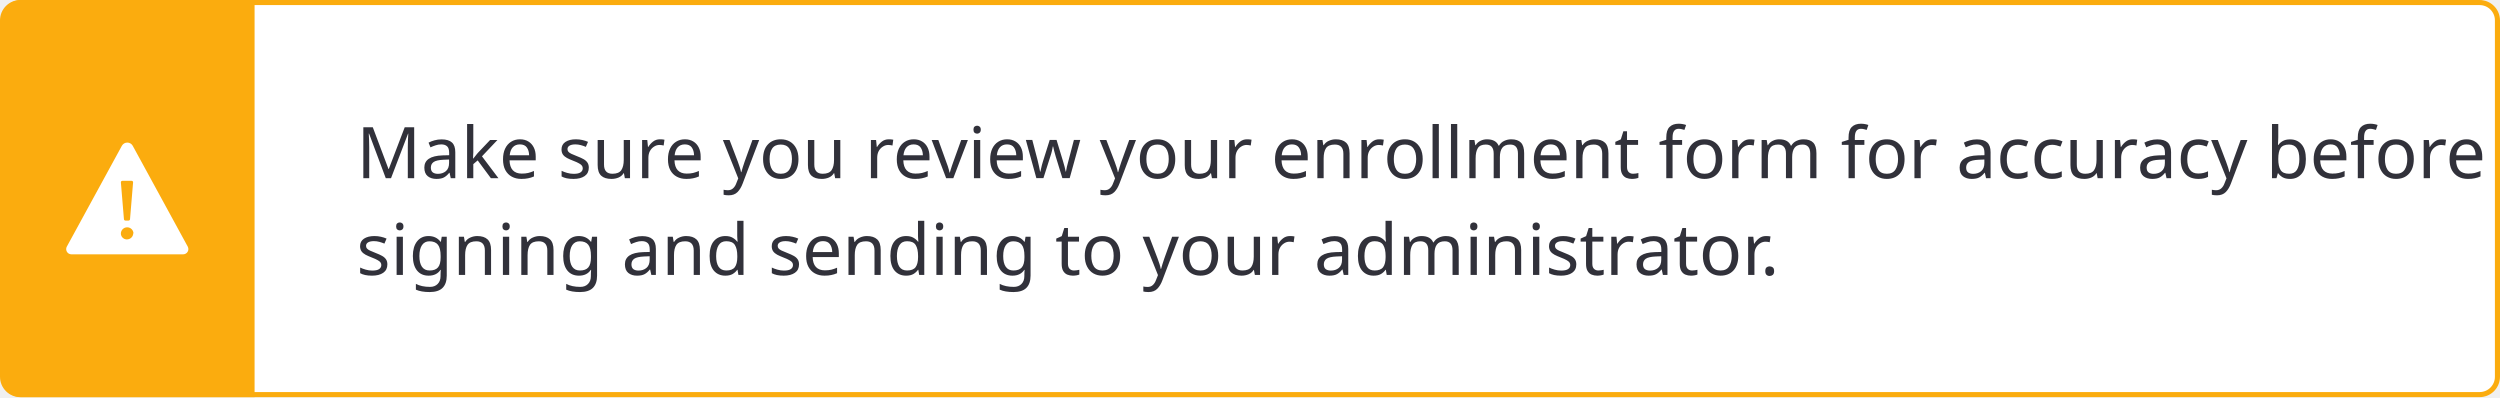
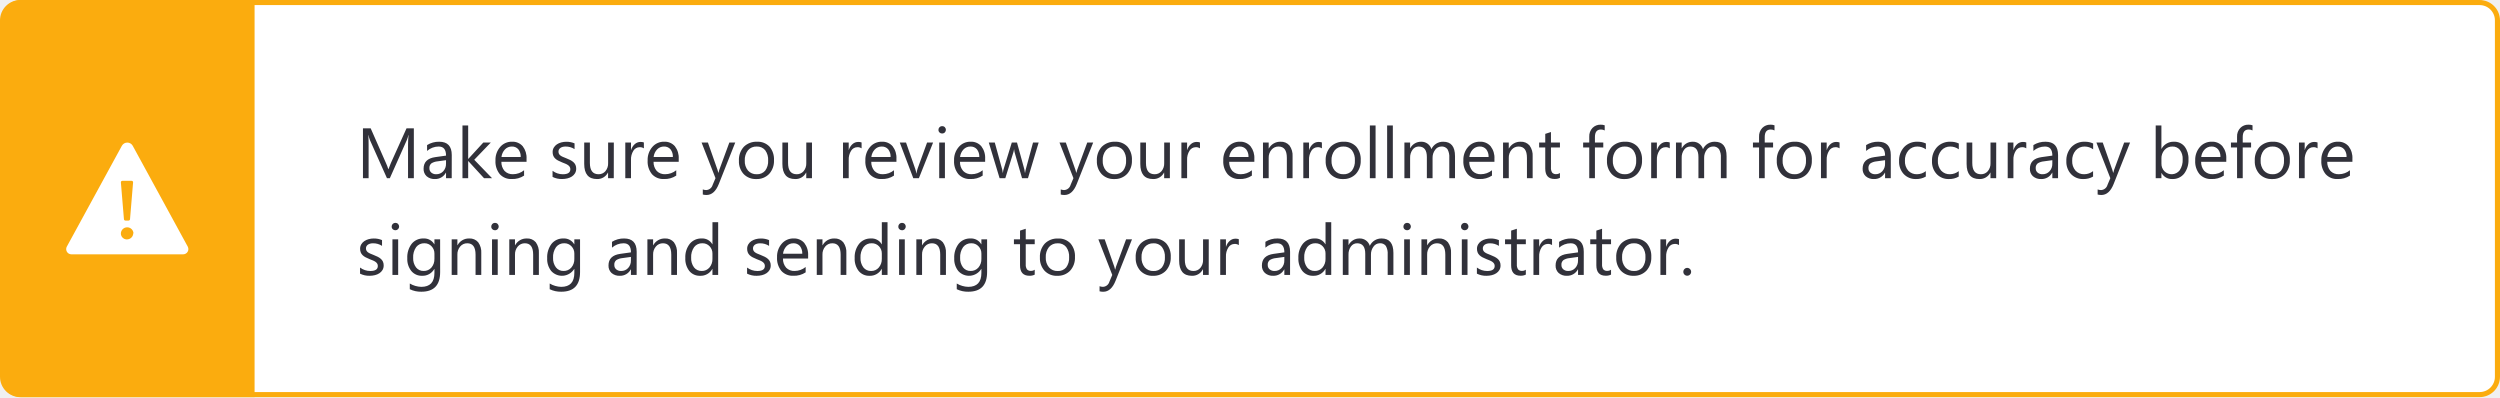
<svg xmlns="http://www.w3.org/2000/svg" width="491" height="78" viewBox="0 0 491 78">
  <defs>
    <clipPath id="clip-well_warning">
      <rect width="491" height="78" />
    </clipPath>
  </defs>
  <g id="well_warning" clip-path="url(#clip-well_warning)">
    <g id="Group_14592" data-name="Group 14592" transform="translate(-104.8 -800)">
      <g id="Group_11898" data-name="Group 11898" transform="translate(105 800)">
        <g id="Group_11892" data-name="Group 11892">
          <g id="Rectangle_3830" data-name="Rectangle 3830" transform="translate(0)" fill="#fff" stroke="#fbac0e" stroke-width="1">
            <rect width="490.8" height="78" rx="4" stroke="none" />
            <rect x="0.5" y="0.5" width="489.8" height="77" rx="3.5" fill="none" />
          </g>
-           <text id="Make_sure_you_review_your_enrollment_form_for_accuracy_before_signing_and_sending_to_your_administrator." data-name="Make sure you review your enrollment form for accuracy before signing and sending to your administrator." transform="translate(69.8 20)" fill="#31313a" font-size="14" font-family="SegoeUI, Segoe UI">
-             <tspan x="0" y="15">Make sure you review your enrollment form for accuracy before </tspan>
-             <tspan x="0" y="34">signing and sending to your administrator.</tspan>
-           </text>
+           <path id="Path_101131" data-name="Path 101131" d="M11.279,15H10.138V8.424q0-.779.1-1.907h-.027a6.1,6.1,0,0,1-.294.95L6.563,15H6L2.659,7.521a5.859,5.859,0,0,1-.294-1H2.338q.055.588.055,1.921V15H1.285V5.2H2.8l3.008,6.836a8.753,8.753,0,0,1,.451,1.176H6.3q.294-.807.472-1.2L9.844,5.2h1.436Zm7.438,0H17.6V13.906h-.027a2.347,2.347,0,0,1-2.153,1.258,2.3,2.3,0,0,1-1.637-.554,1.918,1.918,0,0,1-.591-1.47q0-1.962,2.311-2.283l2.1-.294q0-1.784-1.442-1.784a3.446,3.446,0,0,0-2.283.861V8.492a4.338,4.338,0,0,1,2.379-.656q2.468,0,2.468,2.611ZM17.6,11.459l-1.688.232a2.741,2.741,0,0,0-1.176.386,1.114,1.114,0,0,0-.4.981,1.068,1.068,0,0,0,.366.837,1.413,1.413,0,0,0,.974.325,1.8,1.8,0,0,0,1.377-.584,2.088,2.088,0,0,0,.543-1.48ZM26.64,15H25.067l-3.09-3.363H21.95V15H20.829V4.637H21.95v6.569h.027L24.917,8h1.47L23.14,11.377Zm6.774-3.22H28.472a2.618,2.618,0,0,0,.629,1.8,2.168,2.168,0,0,0,1.654.636,3.439,3.439,0,0,0,2.174-.779v1.053a4.063,4.063,0,0,1-2.44.67,2.959,2.959,0,0,1-2.331-.954,3.9,3.9,0,0,1-.848-2.683,3.828,3.828,0,0,1,.926-2.663,2.97,2.97,0,0,1,2.3-1.029,2.632,2.632,0,0,1,2.126.889,3.705,3.705,0,0,1,.752,2.468Zm-1.148-.95A2.281,2.281,0,0,0,31.8,9.319a1.6,1.6,0,0,0-1.282-.54,1.811,1.811,0,0,0-1.347.567,2.575,2.575,0,0,0-.684,1.483Zm6.255,3.917v-1.2a3.318,3.318,0,0,0,2.017.677q1.477,0,1.477-.984a.854.854,0,0,0-.126-.475,1.26,1.26,0,0,0-.342-.345,2.631,2.631,0,0,0-.506-.27q-.291-.12-.625-.25a8.056,8.056,0,0,1-.817-.373,2.468,2.468,0,0,1-.588-.424,1.577,1.577,0,0,1-.355-.537,1.9,1.9,0,0,1-.12-.7,1.673,1.673,0,0,1,.226-.872,2,2,0,0,1,.6-.636,2.805,2.805,0,0,1,.858-.386,3.805,3.805,0,0,1,.995-.13,4.016,4.016,0,0,1,1.627.314V9.285a3.171,3.171,0,0,0-1.777-.506,2.078,2.078,0,0,0-.567.072,1.389,1.389,0,0,0-.434.2.932.932,0,0,0-.28.311.819.819,0,0,0-.1.4.959.959,0,0,0,.1.458,1.008,1.008,0,0,0,.291.328,2.221,2.221,0,0,0,.465.26q.273.116.622.253a8.658,8.658,0,0,1,.834.366,2.86,2.86,0,0,1,.629.424,1.656,1.656,0,0,1,.4.543,1.753,1.753,0,0,1,.14.731,1.725,1.725,0,0,1-.229.9,1.963,1.963,0,0,1-.612.636,2.8,2.8,0,0,1-.882.376,4.354,4.354,0,0,1-1.046.123A3.971,3.971,0,0,1,38.521,14.747ZM50.545,15H49.424V13.893H49.4a2.3,2.3,0,0,1-2.16,1.271q-2.5,0-2.5-2.98V8h1.114v4.006q0,2.215,1.7,2.215a1.715,1.715,0,0,0,1.35-.6,2.315,2.315,0,0,0,.53-1.583V8h1.121Zm5.913-5.865a1.371,1.371,0,0,0-.848-.226,1.431,1.431,0,0,0-1.2.677,3.129,3.129,0,0,0-.482,1.846V15H52.808V8h1.121V9.442h.027a2.444,2.444,0,0,1,.731-1.152,1.668,1.668,0,0,1,1.1-.414,1.83,1.83,0,0,1,.67.1ZM63.3,11.78H58.358a2.618,2.618,0,0,0,.629,1.8,2.168,2.168,0,0,0,1.654.636,3.439,3.439,0,0,0,2.174-.779v1.053a4.063,4.063,0,0,1-2.44.67,2.959,2.959,0,0,1-2.331-.954,3.9,3.9,0,0,1-.848-2.683,3.828,3.828,0,0,1,.926-2.663,2.97,2.97,0,0,1,2.3-1.029,2.632,2.632,0,0,1,2.126.889,3.705,3.705,0,0,1,.752,2.468Zm-1.148-.95a2.281,2.281,0,0,0-.468-1.511,1.6,1.6,0,0,0-1.282-.54,1.811,1.811,0,0,0-1.347.567,2.575,2.575,0,0,0-.684,1.483ZM74.4,8l-3.22,8.121q-.861,2.174-2.42,2.174a2.565,2.565,0,0,1-.731-.089v-1a2.078,2.078,0,0,0,.663.123,1.374,1.374,0,0,0,1.271-1.012l.561-1.326L67.792,8h1.244l1.894,5.387q.034.1.144.533h.041q.034-.164.137-.52L73.24,8Zm4.129,7.164a3.247,3.247,0,0,1-2.478-.981,3.633,3.633,0,0,1-.926-2.6,3.785,3.785,0,0,1,.964-2.755,3.465,3.465,0,0,1,2.6-.991,3.14,3.14,0,0,1,2.444.964,3.822,3.822,0,0,1,.878,2.673,3.761,3.761,0,0,1-.947,2.683A3.317,3.317,0,0,1,78.531,15.164Zm.082-6.385a2.132,2.132,0,0,0-1.709.735,3.018,3.018,0,0,0-.629,2.027,2.854,2.854,0,0,0,.636,1.962,2.161,2.161,0,0,0,1.7.718,2.049,2.049,0,0,0,1.671-.7,3.055,3.055,0,0,0,.584-2,3.108,3.108,0,0,0-.584-2.023A2.04,2.04,0,0,0,78.613,8.779ZM89.469,15H88.348V13.893H88.32a2.3,2.3,0,0,1-2.16,1.271q-2.5,0-2.5-2.98V8h1.114v4.006q0,2.215,1.7,2.215a1.715,1.715,0,0,0,1.35-.6,2.315,2.315,0,0,0,.53-1.583V8h1.121Zm9.748-5.865a1.371,1.371,0,0,0-.848-.226,1.431,1.431,0,0,0-1.2.677,3.129,3.129,0,0,0-.482,1.846V15H95.566V8h1.121V9.442h.027a2.444,2.444,0,0,1,.731-1.152,1.668,1.668,0,0,1,1.1-.414,1.83,1.83,0,0,1,.67.1Zm6.843,2.646h-4.942a2.618,2.618,0,0,0,.629,1.8,2.168,2.168,0,0,0,1.654.636,3.439,3.439,0,0,0,2.174-.779v1.053a4.063,4.063,0,0,1-2.44.67,2.959,2.959,0,0,1-2.331-.954,3.9,3.9,0,0,1-.848-2.683,3.828,3.828,0,0,1,.926-2.663,2.97,2.97,0,0,1,2.3-1.029,2.632,2.632,0,0,1,2.126.889,3.705,3.705,0,0,1,.752,2.468Zm-1.148-.95a2.281,2.281,0,0,0-.468-1.511,1.6,1.6,0,0,0-1.282-.54,1.811,1.811,0,0,0-1.347.567,2.575,2.575,0,0,0-.684,1.483ZM113.258,8l-2.789,7h-1.1l-2.652-7h1.23l1.777,5.086a4.565,4.565,0,0,1,.246.978H110a4.622,4.622,0,0,1,.219-.95L112.075,8Zm1.777-1.777a.71.71,0,0,1-.513-.205.692.692,0,0,1-.212-.52.718.718,0,0,1,.725-.731.724.724,0,0,1,.523.208.73.73,0,0,1,0,1.036A.718.718,0,0,1,115.035,6.223ZM115.582,15h-1.121V8h1.121Zm7.9-3.22h-4.942a2.618,2.618,0,0,0,.629,1.8,2.168,2.168,0,0,0,1.654.636,3.439,3.439,0,0,0,2.174-.779v1.053a4.063,4.063,0,0,1-2.44.67,2.959,2.959,0,0,1-2.331-.954,3.9,3.9,0,0,1-.848-2.683,3.828,3.828,0,0,1,.926-2.663,2.97,2.97,0,0,1,2.3-1.029,2.632,2.632,0,0,1,2.126.889,3.705,3.705,0,0,1,.752,2.468Zm-1.148-.95a2.281,2.281,0,0,0-.468-1.511,1.6,1.6,0,0,0-1.282-.54,1.811,1.811,0,0,0-1.347.567,2.575,2.575,0,0,0-.684,1.483ZM133.991,8l-2.1,7H130.73l-1.442-5.011a3.266,3.266,0,0,1-.109-.649h-.027a3.065,3.065,0,0,1-.144.636L127.442,15h-1.121L124.2,8h1.176l1.449,5.264a3.171,3.171,0,0,1,.1.629h.055a2.942,2.942,0,0,1,.123-.643L128.714,8h1.025l1.449,5.277a3.767,3.767,0,0,1,.1.629h.055a2.909,2.909,0,0,1,.116-.629L132.884,8ZM144.7,8l-3.22,8.121q-.861,2.174-2.42,2.174a2.565,2.565,0,0,1-.731-.089v-1a2.078,2.078,0,0,0,.663.123,1.374,1.374,0,0,0,1.271-1.012l.561-1.326L138.086,8h1.244l1.894,5.387q.034.1.144.533h.041q.034-.164.137-.52L143.534,8Zm4.129,7.164a3.247,3.247,0,0,1-2.478-.981,3.634,3.634,0,0,1-.926-2.6,3.785,3.785,0,0,1,.964-2.755,3.465,3.465,0,0,1,2.6-.991,3.14,3.14,0,0,1,2.444.964,3.822,3.822,0,0,1,.878,2.673,3.761,3.761,0,0,1-.947,2.683A3.317,3.317,0,0,1,148.825,15.164Zm.082-6.385a2.132,2.132,0,0,0-1.709.735,3.018,3.018,0,0,0-.629,2.027,2.854,2.854,0,0,0,.636,1.962,2.161,2.161,0,0,0,1.7.718,2.049,2.049,0,0,0,1.671-.7,3.055,3.055,0,0,0,.584-2,3.108,3.108,0,0,0-.584-2.023A2.04,2.04,0,0,0,148.907,8.779ZM159.763,15h-1.121V13.893h-.027a2.3,2.3,0,0,1-2.16,1.271q-2.5,0-2.5-2.98V8h1.114v4.006q0,2.215,1.7,2.215a1.715,1.715,0,0,0,1.35-.6,2.315,2.315,0,0,0,.53-1.583V8h1.121Zm5.913-5.865a1.371,1.371,0,0,0-.848-.226,1.431,1.431,0,0,0-1.2.677,3.129,3.129,0,0,0-.482,1.846V15h-1.121V8h1.121V9.442h.027a2.444,2.444,0,0,1,.731-1.152,1.668,1.668,0,0,1,1.1-.414,1.83,1.83,0,0,1,.67.1Zm10.678,2.646h-4.942a2.618,2.618,0,0,0,.629,1.8,2.168,2.168,0,0,0,1.654.636,3.439,3.439,0,0,0,2.174-.779v1.053a4.063,4.063,0,0,1-2.44.67,2.959,2.959,0,0,1-2.331-.954,3.9,3.9,0,0,1-.848-2.683,3.828,3.828,0,0,1,.926-2.663,2.97,2.97,0,0,1,2.3-1.029,2.632,2.632,0,0,1,2.126.889,3.705,3.705,0,0,1,.752,2.468Zm-1.148-.95a2.281,2.281,0,0,0-.468-1.511,1.6,1.6,0,0,0-1.282-.54,1.811,1.811,0,0,0-1.347.567,2.575,2.575,0,0,0-.684,1.483ZM183.859,15h-1.121V11.008q0-2.229-1.627-2.229a1.765,1.765,0,0,0-1.391.632,2.344,2.344,0,0,0-.55,1.6V15h-1.121V8h1.121V9.162h.027a2.526,2.526,0,0,1,2.3-1.326,2.142,2.142,0,0,1,1.757.742,3.3,3.3,0,0,1,.608,2.143Zm5.763-5.865a1.371,1.371,0,0,0-.848-.226,1.431,1.431,0,0,0-1.2.677,3.129,3.129,0,0,0-.482,1.846V15h-1.121V8h1.121V9.442h.027a2.444,2.444,0,0,1,.731-1.152,1.668,1.668,0,0,1,1.1-.414,1.83,1.83,0,0,1,.67.1Zm4.143,6.029a3.247,3.247,0,0,1-2.478-.981,3.634,3.634,0,0,1-.926-2.6,3.785,3.785,0,0,1,.964-2.755,3.465,3.465,0,0,1,2.6-.991,3.14,3.14,0,0,1,2.444.964,3.822,3.822,0,0,1,.878,2.673,3.761,3.761,0,0,1-.947,2.683A3.317,3.317,0,0,1,193.765,15.164Zm.082-6.385a2.132,2.132,0,0,0-1.709.735,3.018,3.018,0,0,0-.629,2.027,2.854,2.854,0,0,0,.636,1.962,2.161,2.161,0,0,0,1.7.718,2.049,2.049,0,0,0,1.671-.7,3.055,3.055,0,0,0,.584-2,3.108,3.108,0,0,0-.584-2.023A2.04,2.04,0,0,0,193.847,8.779ZM200.163,15h-1.121V4.637h1.121Zm3.391,0h-1.121V4.637h1.121Zm12.209,0h-1.121V10.98a3.032,3.032,0,0,0-.359-1.682,1.361,1.361,0,0,0-1.207-.52,1.494,1.494,0,0,0-1.22.656,2.511,2.511,0,0,0-.5,1.572V15h-1.121V10.844q0-2.064-1.593-2.064a1.475,1.475,0,0,0-1.217.619,2.557,2.557,0,0,0-.479,1.61V15h-1.121V8h1.121V9.107h.027a2.378,2.378,0,0,1,2.174-1.271,2.022,2.022,0,0,1,1.982,1.449,2.5,2.5,0,0,1,2.324-1.449q2.311,0,2.311,2.851Zm7.745-3.22h-4.942a2.618,2.618,0,0,0,.629,1.8,2.168,2.168,0,0,0,1.654.636,3.439,3.439,0,0,0,2.174-.779v1.053a4.063,4.063,0,0,1-2.44.67,2.959,2.959,0,0,1-2.331-.954,3.9,3.9,0,0,1-.848-2.683,3.828,3.828,0,0,1,.926-2.663,2.97,2.97,0,0,1,2.3-1.029,2.632,2.632,0,0,1,2.126.889,3.705,3.705,0,0,1,.752,2.468Zm-1.148-.95a2.281,2.281,0,0,0-.468-1.511,1.6,1.6,0,0,0-1.282-.54,1.811,1.811,0,0,0-1.347.567,2.575,2.575,0,0,0-.684,1.483ZM231.014,15h-1.121V11.008q0-2.229-1.627-2.229a1.765,1.765,0,0,0-1.391.632,2.344,2.344,0,0,0-.55,1.6V15H225.2V8h1.121V9.162h.027a2.526,2.526,0,0,1,2.3-1.326,2.142,2.142,0,0,1,1.757.742,3.3,3.3,0,0,1,.608,2.143Zm5.359-.068a2.162,2.162,0,0,1-1.046.219q-1.839,0-1.839-2.051V8.957h-1.2V8h1.2V6.291l1.121-.362V8h1.764v.957h-1.764V12.9a1.635,1.635,0,0,0,.239,1,.955.955,0,0,0,.793.3,1.179,1.179,0,0,0,.731-.232Zm8.791-9.311a1.493,1.493,0,0,0-.745-.185q-1.176,0-1.176,1.483V8h1.641v.957h-1.641V15h-1.114V8.957h-1.2V8h1.2V6.865a2.358,2.358,0,0,1,.636-1.74,2.146,2.146,0,0,1,1.586-.639,2.2,2.2,0,0,1,.813.123Zm3.849,9.543a3.247,3.247,0,0,1-2.478-.981,3.634,3.634,0,0,1-.926-2.6,3.785,3.785,0,0,1,.964-2.755,3.465,3.465,0,0,1,2.6-.991,3.14,3.14,0,0,1,2.444.964,3.822,3.822,0,0,1,.878,2.673,3.761,3.761,0,0,1-.947,2.683A3.317,3.317,0,0,1,249.013,15.164Zm.082-6.385a2.132,2.132,0,0,0-1.709.735,3.018,3.018,0,0,0-.629,2.027,2.854,2.854,0,0,0,.636,1.962,2.161,2.161,0,0,0,1.7.718,2.049,2.049,0,0,0,1.671-.7,3.055,3.055,0,0,0,.584-2,3.108,3.108,0,0,0-.584-2.023A2.04,2.04,0,0,0,249.095,8.779Zm8.846.355a1.371,1.371,0,0,0-.848-.226,1.431,1.431,0,0,0-1.2.677,3.129,3.129,0,0,0-.482,1.846V15H254.29V8h1.121V9.442h.027a2.444,2.444,0,0,1,.731-1.152,1.668,1.668,0,0,1,1.1-.414,1.83,1.83,0,0,1,.67.1ZM269.1,15h-1.121V10.98a3.032,3.032,0,0,0-.359-1.682,1.361,1.361,0,0,0-1.207-.52,1.494,1.494,0,0,0-1.22.656,2.511,2.511,0,0,0-.5,1.572V15h-1.121V10.844q0-2.064-1.593-2.064a1.475,1.475,0,0,0-1.217.619,2.557,2.557,0,0,0-.479,1.61V15h-1.121V8h1.121V9.107h.027a2.378,2.378,0,0,1,2.174-1.271,2.022,2.022,0,0,1,1.982,1.449,2.5,2.5,0,0,1,2.324-1.449q2.311,0,2.311,2.851Zm9.413-9.379a1.493,1.493,0,0,0-.745-.185q-1.176,0-1.176,1.483V8h1.641v.957h-1.641V15h-1.114V8.957h-1.2V8h1.2V6.865a2.358,2.358,0,0,1,.636-1.74,2.146,2.146,0,0,1,1.586-.639,2.2,2.2,0,0,1,.813.123Zm3.849,9.543a3.247,3.247,0,0,1-2.478-.981,3.633,3.633,0,0,1-.926-2.6,3.785,3.785,0,0,1,.964-2.755,3.465,3.465,0,0,1,2.6-.991,3.14,3.14,0,0,1,2.444.964,3.822,3.822,0,0,1,.878,2.673,3.761,3.761,0,0,1-.947,2.683A3.317,3.317,0,0,1,282.358,15.164Zm.082-6.385a2.132,2.132,0,0,0-1.709.735,3.018,3.018,0,0,0-.629,2.027,2.854,2.854,0,0,0,.636,1.962,2.161,2.161,0,0,0,1.7.718,2.049,2.049,0,0,0,1.671-.7,3.055,3.055,0,0,0,.584-2,3.108,3.108,0,0,0-.584-2.023A2.04,2.04,0,0,0,282.44,8.779Zm8.846.355a1.371,1.371,0,0,0-.848-.226,1.431,1.431,0,0,0-1.2.677,3.129,3.129,0,0,0-.482,1.846V15h-1.121V8h1.121V9.442h.027a2.444,2.444,0,0,1,.731-1.152,1.668,1.668,0,0,1,1.1-.414,1.83,1.83,0,0,1,.67.1ZM301.349,15h-1.121V13.906H300.2a2.347,2.347,0,0,1-2.153,1.258,2.3,2.3,0,0,1-1.637-.554,1.918,1.918,0,0,1-.591-1.47q0-1.962,2.311-2.283l2.1-.294q0-1.784-1.442-1.784a3.446,3.446,0,0,0-2.283.861V8.492a4.338,4.338,0,0,1,2.379-.656q2.468,0,2.468,2.611Zm-1.121-3.541-1.688.232a2.741,2.741,0,0,0-1.176.386,1.114,1.114,0,0,0-.4.981,1.068,1.068,0,0,0,.366.837,1.413,1.413,0,0,0,.974.325,1.8,1.8,0,0,0,1.377-.584,2.088,2.088,0,0,0,.543-1.48Zm8,3.22a3.643,3.643,0,0,1-1.914.485,3.169,3.169,0,0,1-2.417-.974,3.53,3.53,0,0,1-.919-2.526,3.881,3.881,0,0,1,.991-2.779,3.467,3.467,0,0,1,2.646-1.049,3.682,3.682,0,0,1,1.627.342V9.326a2.85,2.85,0,0,0-1.668-.547,2.254,2.254,0,0,0-1.76.769,2.918,2.918,0,0,0-.687,2.02,2.779,2.779,0,0,0,.646,1.941,2.227,2.227,0,0,0,1.733.711,2.81,2.81,0,0,0,1.723-.608Zm6.467,0a3.643,3.643,0,0,1-1.914.485,3.169,3.169,0,0,1-2.417-.974,3.53,3.53,0,0,1-.919-2.526,3.881,3.881,0,0,1,.991-2.779,3.467,3.467,0,0,1,2.646-1.049,3.682,3.682,0,0,1,1.627.342V9.326a2.85,2.85,0,0,0-1.668-.547,2.254,2.254,0,0,0-1.76.769,2.918,2.918,0,0,0-.687,2.02,2.779,2.779,0,0,0,.646,1.941,2.227,2.227,0,0,0,1.733.711,2.81,2.81,0,0,0,1.723-.608Zm7.355.321h-1.121V13.893h-.027a2.3,2.3,0,0,1-2.16,1.271q-2.5,0-2.5-2.98V8h1.114v4.006q0,2.215,1.7,2.215a1.715,1.715,0,0,0,1.35-.6,2.315,2.315,0,0,0,.53-1.583V8h1.121Zm5.913-5.865a1.371,1.371,0,0,0-.848-.226,1.431,1.431,0,0,0-1.2.677,3.129,3.129,0,0,0-.482,1.846V15h-1.121V8h1.121V9.442h.027a2.444,2.444,0,0,1,.731-1.152,1.668,1.668,0,0,1,1.1-.414,1.83,1.83,0,0,1,.67.1ZM334.2,15h-1.121V13.906h-.027a2.347,2.347,0,0,1-2.153,1.258,2.3,2.3,0,0,1-1.637-.554,1.918,1.918,0,0,1-.591-1.47q0-1.962,2.311-2.283l2.1-.294q0-1.784-1.442-1.784a3.446,3.446,0,0,0-2.283.861V8.492a4.338,4.338,0,0,1,2.379-.656q2.468,0,2.468,2.611Zm-1.121-3.541-1.688.232a2.741,2.741,0,0,0-1.176.386,1.114,1.114,0,0,0-.4.981,1.068,1.068,0,0,0,.366.837,1.413,1.413,0,0,0,.974.325,1.8,1.8,0,0,0,1.377-.584,2.088,2.088,0,0,0,.543-1.48Zm8,3.22a3.643,3.643,0,0,1-1.914.485,3.169,3.169,0,0,1-2.417-.974,3.53,3.53,0,0,1-.919-2.526,3.881,3.881,0,0,1,.991-2.779,3.467,3.467,0,0,1,2.646-1.049,3.682,3.682,0,0,1,1.627.342V9.326a2.85,2.85,0,0,0-1.668-.547,2.254,2.254,0,0,0-1.76.769,2.918,2.918,0,0,0-.687,2.02,2.779,2.779,0,0,0,.646,1.941,2.227,2.227,0,0,0,1.733.711,2.81,2.81,0,0,0,1.723-.608ZM348.346,8l-3.22,8.121q-.861,2.174-2.42,2.174a2.565,2.565,0,0,1-.731-.089v-1a2.078,2.078,0,0,0,.663.123,1.374,1.374,0,0,0,1.271-1.012l.561-1.326L341.735,8h1.244l1.894,5.387q.034.1.144.533h.041q.034-.164.137-.52L347.184,8Zm6.187,5.988H354.5V15h-1.121V4.637H354.5V9.23h.027a2.651,2.651,0,0,1,2.42-1.395,2.566,2.566,0,0,1,2.109.94,3.881,3.881,0,0,1,.762,2.519,4.339,4.339,0,0,1-.854,2.813,2.845,2.845,0,0,1-2.338,1.056A2.3,2.3,0,0,1,354.532,13.988Zm-.027-2.823v.978a2.081,2.081,0,0,0,.564,1.473,2.012,2.012,0,0,0,3.028-.174,3.575,3.575,0,0,0,.578-2.167,2.822,2.822,0,0,0-.54-1.832,1.787,1.787,0,0,0-1.463-.663,1.986,1.986,0,0,0-1.572.68A2.5,2.5,0,0,0,354.5,11.165Zm12.735.615H362.3a2.618,2.618,0,0,0,.629,1.8,2.168,2.168,0,0,0,1.654.636,3.439,3.439,0,0,0,2.174-.779v1.053a4.063,4.063,0,0,1-2.44.67,2.959,2.959,0,0,1-2.331-.954,3.9,3.9,0,0,1-.848-2.683,3.828,3.828,0,0,1,.926-2.663,2.97,2.97,0,0,1,2.3-1.029,2.632,2.632,0,0,1,2.126.889,3.705,3.705,0,0,1,.752,2.468Zm-1.148-.95a2.281,2.281,0,0,0-.468-1.511,1.6,1.6,0,0,0-1.282-.54A1.811,1.811,0,0,0,363,9.347a2.575,2.575,0,0,0-.684,1.483Zm6.3-5.209a1.493,1.493,0,0,0-.745-.185q-1.176,0-1.176,1.483V8h1.641v.957h-1.641V15h-1.114V8.957h-1.2V8h1.2V6.865A2.358,2.358,0,0,1,370,5.125a2.146,2.146,0,0,1,1.586-.639,2.2,2.2,0,0,1,.813.123Zm3.849,9.543a3.247,3.247,0,0,1-2.478-.981,3.633,3.633,0,0,1-.926-2.6,3.785,3.785,0,0,1,.964-2.755,3.465,3.465,0,0,1,2.6-.991,3.14,3.14,0,0,1,2.444.964,3.822,3.822,0,0,1,.878,2.673,3.761,3.761,0,0,1-.947,2.683A3.317,3.317,0,0,1,376.243,15.164Zm.082-6.385a2.132,2.132,0,0,0-1.709.735,3.018,3.018,0,0,0-.629,2.027,2.854,2.854,0,0,0,.636,1.962,2.161,2.161,0,0,0,1.7.718,2.049,2.049,0,0,0,1.671-.7,3.055,3.055,0,0,0,.584-2A3.108,3.108,0,0,0,378,9.49,2.04,2.04,0,0,0,376.325,8.779Zm8.846.355a1.371,1.371,0,0,0-.848-.226,1.431,1.431,0,0,0-1.2.677,3.129,3.129,0,0,0-.482,1.846V15h-1.121V8h1.121V9.442h.027a2.444,2.444,0,0,1,.731-1.152,1.668,1.668,0,0,1,1.1-.414,1.83,1.83,0,0,1,.67.1Zm6.843,2.646h-4.942a2.618,2.618,0,0,0,.629,1.8,2.168,2.168,0,0,0,1.654.636,3.439,3.439,0,0,0,2.174-.779v1.053a4.063,4.063,0,0,1-2.44.67,2.959,2.959,0,0,1-2.331-.954,3.9,3.9,0,0,1-.848-2.683,3.828,3.828,0,0,1,.926-2.663,2.97,2.97,0,0,1,2.3-1.029,2.632,2.632,0,0,1,2.126.889,3.705,3.705,0,0,1,.752,2.468Zm-1.148-.95a2.281,2.281,0,0,0-.468-1.511,1.6,1.6,0,0,0-1.282-.54,1.811,1.811,0,0,0-1.347.567,2.575,2.575,0,0,0-.684,1.483ZM.711,33.747v-1.2a3.318,3.318,0,0,0,2.017.677q1.477,0,1.477-.984a.854.854,0,0,0-.126-.475,1.26,1.26,0,0,0-.342-.345,2.631,2.631,0,0,0-.506-.27q-.291-.12-.625-.25a8.056,8.056,0,0,1-.817-.373A2.468,2.468,0,0,1,1.2,30.1a1.577,1.577,0,0,1-.355-.537,1.9,1.9,0,0,1-.12-.7,1.673,1.673,0,0,1,.226-.872,2,2,0,0,1,.6-.636,2.805,2.805,0,0,1,.858-.386,3.805,3.805,0,0,1,.995-.13,4.016,4.016,0,0,1,1.627.314v1.135a3.171,3.171,0,0,0-1.777-.506,2.078,2.078,0,0,0-.567.072,1.389,1.389,0,0,0-.434.2.932.932,0,0,0-.28.311.819.819,0,0,0-.1.4.959.959,0,0,0,.1.458,1.008,1.008,0,0,0,.291.328,2.221,2.221,0,0,0,.465.26q.273.116.622.253a8.658,8.658,0,0,1,.834.366,2.86,2.86,0,0,1,.629.424,1.656,1.656,0,0,1,.4.543,1.753,1.753,0,0,1,.14.731,1.725,1.725,0,0,1-.229.9,1.963,1.963,0,0,1-.612.636,2.8,2.8,0,0,1-.882.376,4.354,4.354,0,0,1-1.046.123A3.971,3.971,0,0,1,.711,33.747Zm6.938-8.524a.71.71,0,0,1-.513-.205.692.692,0,0,1-.212-.52.718.718,0,0,1,.725-.731.724.724,0,0,1,.523.208.73.73,0,0,1,0,1.036A.718.718,0,0,1,7.649,25.223ZM8.2,34H7.075V27H8.2Zm8.244-.561q0,3.855-3.691,3.855a4.956,4.956,0,0,1-2.27-.492V35.682a4.661,4.661,0,0,0,2.256.656q2.584,0,2.584-2.748v-.766h-.027a2.622,2.622,0,0,1-2.406,1.34,2.628,2.628,0,0,1-2.1-.933,3.73,3.73,0,0,1-.8-2.505,4.358,4.358,0,0,1,.858-2.837,2.866,2.866,0,0,1,2.348-1.053,2.282,2.282,0,0,1,2.1,1.135h.027V27H16.44Zm-1.121-2.6V29.8a2,2,0,0,0-.564-1.429,1.857,1.857,0,0,0-1.4-.595,1.947,1.947,0,0,0-1.627.755,3.372,3.372,0,0,0-.588,2.116,2.894,2.894,0,0,0,.564,1.87,1.822,1.822,0,0,0,1.494.7,1.951,1.951,0,0,0,1.535-.67A2.5,2.5,0,0,0,15.319,30.835ZM24.521,34H23.4V30.008q0-2.229-1.627-2.229a1.765,1.765,0,0,0-1.391.632,2.344,2.344,0,0,0-.55,1.6V34H18.71V27h1.121v1.162h.027a2.526,2.526,0,0,1,2.3-1.326,2.142,2.142,0,0,1,1.757.742,3.3,3.3,0,0,1,.608,2.143Zm2.687-8.777a.71.71,0,0,1-.513-.205.692.692,0,0,1-.212-.52.718.718,0,0,1,.725-.731.724.724,0,0,1,.523.208.73.73,0,0,1,0,1.036A.718.718,0,0,1,27.207,25.223ZM27.754,34H26.633V27h1.121Zm8.08,0H34.713V30.008q0-2.229-1.627-2.229a1.765,1.765,0,0,0-1.391.632,2.344,2.344,0,0,0-.55,1.6V34H30.023V27h1.121v1.162h.027a2.526,2.526,0,0,1,2.3-1.326,2.142,2.142,0,0,1,1.757.742,3.3,3.3,0,0,1,.608,2.143Zm8.087-.561q0,3.855-3.691,3.855a4.956,4.956,0,0,1-2.27-.492V35.682a4.661,4.661,0,0,0,2.256.656q2.584,0,2.584-2.748v-.766h-.027a2.832,2.832,0,0,1-4.508.407,3.73,3.73,0,0,1-.8-2.505,4.358,4.358,0,0,1,.858-2.837,2.866,2.866,0,0,1,2.348-1.053,2.282,2.282,0,0,1,2.1,1.135H42.8V27h1.121Zm-1.121-2.6V29.8a2,2,0,0,0-.564-1.429,1.857,1.857,0,0,0-1.4-.595,1.947,1.947,0,0,0-1.627.755,3.372,3.372,0,0,0-.588,2.116,2.894,2.894,0,0,0,.564,1.87,1.822,1.822,0,0,0,1.494.7,1.951,1.951,0,0,0,1.535-.67A2.5,2.5,0,0,0,42.8,30.835ZM55.036,34H53.915V32.906h-.027a2.347,2.347,0,0,1-2.153,1.258A2.3,2.3,0,0,1,50.1,33.61a1.918,1.918,0,0,1-.591-1.47q0-1.962,2.311-2.283l2.1-.294q0-1.784-1.442-1.784a3.446,3.446,0,0,0-2.283.861V27.492a4.338,4.338,0,0,1,2.379-.656q2.468,0,2.468,2.611Zm-1.121-3.541-1.688.232a2.741,2.741,0,0,0-1.176.386,1.114,1.114,0,0,0-.4.981,1.068,1.068,0,0,0,.366.837,1.413,1.413,0,0,0,.974.325,1.8,1.8,0,0,0,1.377-.584,2.088,2.088,0,0,0,.543-1.48ZM62.959,34H61.838V30.008q0-2.229-1.627-2.229a1.765,1.765,0,0,0-1.391.632,2.344,2.344,0,0,0-.55,1.6V34H57.148V27H58.27v1.162H58.3a2.526,2.526,0,0,1,2.3-1.326,2.142,2.142,0,0,1,1.757.742,3.3,3.3,0,0,1,.608,2.143Zm8.087,0H69.925V32.811H69.9a2.588,2.588,0,0,1-2.406,1.354,2.615,2.615,0,0,1-2.109-.94,3.856,3.856,0,0,1-.79-2.56,4.2,4.2,0,0,1,.875-2.782A2.886,2.886,0,0,1,67.8,26.836a2.244,2.244,0,0,1,2.1,1.135h.027V23.637h1.121Zm-1.121-3.165V29.8a2,2,0,0,0-.561-1.436,1.88,1.88,0,0,0-1.422-.588,1.936,1.936,0,0,0-1.613.752,3.3,3.3,0,0,0-.588,2.078,2.964,2.964,0,0,0,.564,1.911,1.843,1.843,0,0,0,1.514.7,1.915,1.915,0,0,0,1.521-.677A2.521,2.521,0,0,0,69.925,30.835Zm6.8,2.912v-1.2a3.318,3.318,0,0,0,2.017.677q1.477,0,1.477-.984a.854.854,0,0,0-.126-.475,1.26,1.26,0,0,0-.342-.345,2.631,2.631,0,0,0-.506-.27q-.291-.12-.625-.25a8.056,8.056,0,0,1-.817-.373,2.468,2.468,0,0,1-.588-.424,1.577,1.577,0,0,1-.355-.537,1.9,1.9,0,0,1-.12-.7,1.673,1.673,0,0,1,.226-.872,2,2,0,0,1,.6-.636,2.805,2.805,0,0,1,.858-.386,3.805,3.805,0,0,1,.995-.13,4.016,4.016,0,0,1,1.627.314v1.135a3.171,3.171,0,0,0-1.777-.506,2.078,2.078,0,0,0-.567.072,1.389,1.389,0,0,0-.434.2.932.932,0,0,0-.28.311.819.819,0,0,0-.1.4.959.959,0,0,0,.1.458,1.008,1.008,0,0,0,.291.328,2.221,2.221,0,0,0,.465.26q.273.116.622.253a8.657,8.657,0,0,1,.834.366,2.86,2.86,0,0,1,.629.424,1.656,1.656,0,0,1,.4.543,1.753,1.753,0,0,1,.14.731,1.725,1.725,0,0,1-.229.9,1.963,1.963,0,0,1-.612.636,2.8,2.8,0,0,1-.882.376,4.354,4.354,0,0,1-1.046.123A3.971,3.971,0,0,1,76.727,33.747Zm11.99-2.967H83.774a2.618,2.618,0,0,0,.629,1.8,2.168,2.168,0,0,0,1.654.636,3.439,3.439,0,0,0,2.174-.779v1.053a4.063,4.063,0,0,1-2.44.67,2.959,2.959,0,0,1-2.331-.954,3.9,3.9,0,0,1-.848-2.683,3.828,3.828,0,0,1,.926-2.663,2.97,2.97,0,0,1,2.3-1.029,2.632,2.632,0,0,1,2.126.889,3.705,3.705,0,0,1,.752,2.468Zm-1.148-.95a2.281,2.281,0,0,0-.468-1.511,1.6,1.6,0,0,0-1.282-.54,1.811,1.811,0,0,0-1.347.567,2.575,2.575,0,0,0-.684,1.483ZM96.223,34H95.1V30.008q0-2.229-1.627-2.229a1.765,1.765,0,0,0-1.391.632,2.344,2.344,0,0,0-.55,1.6V34H90.412V27h1.121v1.162h.027a2.526,2.526,0,0,1,2.3-1.326,2.142,2.142,0,0,1,1.757.742,3.3,3.3,0,0,1,.608,2.143Zm8.087,0h-1.121V32.811h-.027a2.588,2.588,0,0,1-2.406,1.354,2.615,2.615,0,0,1-2.109-.94,3.856,3.856,0,0,1-.79-2.56,4.2,4.2,0,0,1,.875-2.782,2.886,2.886,0,0,1,2.331-1.046,2.244,2.244,0,0,1,2.1,1.135h.027V23.637h1.121Zm-1.121-3.165V29.8a2,2,0,0,0-.561-1.436,1.88,1.88,0,0,0-1.422-.588,1.936,1.936,0,0,0-1.613.752A3.3,3.3,0,0,0,99,30.609a2.964,2.964,0,0,0,.564,1.911,1.843,1.843,0,0,0,1.514.7,1.915,1.915,0,0,0,1.521-.677A2.521,2.521,0,0,0,103.188,30.835Zm3.965-5.612a.71.71,0,0,1-.513-.205.692.692,0,0,1-.212-.52.718.718,0,0,1,.725-.731.724.724,0,0,1,.523.208.73.73,0,0,1,0,1.036A.718.718,0,0,1,107.153,25.223ZM107.7,34h-1.121V27H107.7Zm8.08,0h-1.121V30.008q0-2.229-1.627-2.229a1.765,1.765,0,0,0-1.391.632,2.344,2.344,0,0,0-.55,1.6V34H109.97V27h1.121v1.162h.027a2.526,2.526,0,0,1,2.3-1.326,2.142,2.142,0,0,1,1.757.742,3.3,3.3,0,0,1,.608,2.143Zm8.087-.561q0,3.855-3.691,3.855a4.956,4.956,0,0,1-2.27-.492V35.682a4.661,4.661,0,0,0,2.256.656q2.584,0,2.584-2.748v-.766h-.027a2.832,2.832,0,0,1-4.508.407,3.73,3.73,0,0,1-.8-2.505,4.358,4.358,0,0,1,.858-2.837,2.866,2.866,0,0,1,2.348-1.053,2.282,2.282,0,0,1,2.1,1.135h.027V27h1.121Zm-1.121-2.6V29.8a2,2,0,0,0-.564-1.429,1.857,1.857,0,0,0-1.4-.595,1.947,1.947,0,0,0-1.627.755,3.372,3.372,0,0,0-.588,2.116,2.894,2.894,0,0,0,.564,1.87,1.822,1.822,0,0,0,1.494.7,1.951,1.951,0,0,0,1.535-.67A2.5,2.5,0,0,0,122.746,30.835Zm10.473,3.1a2.162,2.162,0,0,1-1.046.219q-1.839,0-1.839-2.051V27.957h-1.2V27h1.2V25.291l1.121-.362V27h1.764v.957h-1.764V31.9a1.635,1.635,0,0,0,.239,1,.955.955,0,0,0,.793.3,1.179,1.179,0,0,0,.731-.232Zm4.423.232a3.247,3.247,0,0,1-2.478-.981,3.634,3.634,0,0,1-.926-2.6,3.785,3.785,0,0,1,.964-2.755,3.465,3.465,0,0,1,2.6-.991,3.14,3.14,0,0,1,2.444.964,3.822,3.822,0,0,1,.878,2.673,3.761,3.761,0,0,1-.947,2.683A3.318,3.318,0,0,1,137.642,34.164Zm.082-6.385a2.132,2.132,0,0,0-1.709.735,3.018,3.018,0,0,0-.629,2.027,2.854,2.854,0,0,0,.636,1.962,2.161,2.161,0,0,0,1.7.718,2.049,2.049,0,0,0,1.671-.7,3.055,3.055,0,0,0,.584-2,3.108,3.108,0,0,0-.584-2.023A2.04,2.04,0,0,0,137.724,27.779Zm14.6-.779-3.22,8.121q-.861,2.174-2.42,2.174a2.565,2.565,0,0,1-.731-.089v-1a2.078,2.078,0,0,0,.663.123,1.374,1.374,0,0,0,1.271-1.012l.561-1.326L145.715,27h1.244l1.894,5.387q.034.1.144.533h.041q.034-.164.137-.52l1.989-5.4Zm4.129,7.164a3.247,3.247,0,0,1-2.478-.981,3.634,3.634,0,0,1-.926-2.6,3.785,3.785,0,0,1,.964-2.755,3.465,3.465,0,0,1,2.6-.991,3.14,3.14,0,0,1,2.444.964,3.822,3.822,0,0,1,.878,2.673,3.761,3.761,0,0,1-.947,2.683A3.318,3.318,0,0,1,156.454,34.164Zm.082-6.385a2.132,2.132,0,0,0-1.709.735,3.018,3.018,0,0,0-.629,2.027,2.854,2.854,0,0,0,.636,1.962,2.161,2.161,0,0,0,1.7.718,2.049,2.049,0,0,0,1.671-.7,3.055,3.055,0,0,0,.584-2,3.108,3.108,0,0,0-.584-2.023A2.04,2.04,0,0,0,156.536,27.779ZM167.392,34h-1.121V32.893h-.027a2.3,2.3,0,0,1-2.16,1.271q-2.5,0-2.5-2.98V27H162.7v4.006q0,2.215,1.7,2.215a1.715,1.715,0,0,0,1.35-.6,2.315,2.315,0,0,0,.53-1.583V27h1.121Zm5.913-5.865a1.371,1.371,0,0,0-.848-.226,1.431,1.431,0,0,0-1.2.677,3.129,3.129,0,0,0-.482,1.846V34h-1.121V27h1.121v1.442h.027a2.444,2.444,0,0,1,.731-1.152,1.668,1.668,0,0,1,1.1-.414,1.83,1.83,0,0,1,.67.1ZM183.367,34h-1.121V32.906h-.027a2.347,2.347,0,0,1-2.153,1.258,2.3,2.3,0,0,1-1.637-.554,1.918,1.918,0,0,1-.591-1.47q0-1.962,2.311-2.283l2.1-.294q0-1.784-1.442-1.784a3.446,3.446,0,0,0-2.283.861V27.492a4.338,4.338,0,0,1,2.379-.656q2.468,0,2.468,2.611Zm-1.121-3.541-1.688.232a2.741,2.741,0,0,0-1.176.386,1.114,1.114,0,0,0-.4.981,1.068,1.068,0,0,0,.366.837,1.413,1.413,0,0,0,.974.325,1.8,1.8,0,0,0,1.377-.584,2.088,2.088,0,0,0,.543-1.48ZM191.454,34h-1.121V32.811h-.027a2.588,2.588,0,0,1-2.406,1.354,2.615,2.615,0,0,1-2.109-.94,3.856,3.856,0,0,1-.79-2.56,4.2,4.2,0,0,1,.875-2.782,2.886,2.886,0,0,1,2.331-1.046,2.244,2.244,0,0,1,2.1,1.135h.027V23.637h1.121Zm-1.121-3.165V29.8a2,2,0,0,0-.561-1.436,1.88,1.88,0,0,0-1.422-.588,1.936,1.936,0,0,0-1.613.752,3.3,3.3,0,0,0-.588,2.078,2.964,2.964,0,0,0,.564,1.911,1.843,1.843,0,0,0,1.514.7,1.915,1.915,0,0,0,1.521-.677A2.521,2.521,0,0,0,190.333,30.835ZM203.663,34h-1.121V29.98a3.032,3.032,0,0,0-.359-1.682,1.361,1.361,0,0,0-1.207-.52,1.494,1.494,0,0,0-1.22.656,2.511,2.511,0,0,0-.5,1.572V34h-1.121V29.844q0-2.064-1.593-2.064a1.475,1.475,0,0,0-1.217.619,2.557,2.557,0,0,0-.479,1.61V34h-1.121V27h1.121v1.107h.027a2.378,2.378,0,0,1,2.174-1.271,2.022,2.022,0,0,1,1.982,1.449,2.5,2.5,0,0,1,2.324-1.449q2.311,0,2.311,2.851Zm2.693-8.777a.71.71,0,0,1-.513-.205.692.692,0,0,1-.212-.52.718.718,0,0,1,.725-.731.724.724,0,0,1,.523.208.73.73,0,0,1,0,1.036A.718.718,0,0,1,206.356,25.223ZM206.9,34h-1.121V27H206.9Zm8.08,0h-1.121V30.008q0-2.229-1.627-2.229a1.765,1.765,0,0,0-1.391.632,2.344,2.344,0,0,0-.55,1.6V34h-1.121V27h1.121v1.162h.027a2.526,2.526,0,0,1,2.3-1.326,2.142,2.142,0,0,1,1.757.742,3.3,3.3,0,0,1,.608,2.143Zm2.687-8.777a.71.71,0,0,1-.513-.205.692.692,0,0,1-.212-.52.718.718,0,0,1,.725-.731.724.724,0,0,1,.523.208.73.73,0,0,1,0,1.036A.718.718,0,0,1,217.67,25.223ZM218.217,34H217.1V27h1.121Zm1.846-.253v-1.2a3.318,3.318,0,0,0,2.017.677q1.477,0,1.477-.984a.854.854,0,0,0-.126-.475,1.26,1.26,0,0,0-.342-.345,2.631,2.631,0,0,0-.506-.27q-.291-.12-.625-.25a8.056,8.056,0,0,1-.817-.373,2.468,2.468,0,0,1-.588-.424,1.577,1.577,0,0,1-.355-.537,1.9,1.9,0,0,1-.12-.7,1.673,1.673,0,0,1,.226-.872,2,2,0,0,1,.6-.636,2.805,2.805,0,0,1,.858-.386,3.805,3.805,0,0,1,.995-.13,4.016,4.016,0,0,1,1.627.314v1.135a3.171,3.171,0,0,0-1.777-.506,2.078,2.078,0,0,0-.567.072,1.389,1.389,0,0,0-.434.2.932.932,0,0,0-.28.311.819.819,0,0,0-.1.4.959.959,0,0,0,.1.458,1.008,1.008,0,0,0,.291.328,2.221,2.221,0,0,0,.465.26q.273.116.622.253a8.658,8.658,0,0,1,.834.366,2.86,2.86,0,0,1,.629.424,1.656,1.656,0,0,1,.4.543,1.753,1.753,0,0,1,.14.731,1.725,1.725,0,0,1-.229.9,1.963,1.963,0,0,1-.612.636,2.8,2.8,0,0,1-.882.376,4.354,4.354,0,0,1-1.046.123A3.971,3.971,0,0,1,220.063,33.747Zm9.611.185a2.162,2.162,0,0,1-1.046.219q-1.839,0-1.839-2.051V27.957h-1.2V27h1.2V25.291l1.121-.362V27h1.764v.957H227.91V31.9a1.635,1.635,0,0,0,.239,1,.955.955,0,0,0,.793.3,1.179,1.179,0,0,0,.731-.232Zm5.147-5.8a1.371,1.371,0,0,0-.848-.226,1.431,1.431,0,0,0-1.2.677,3.129,3.129,0,0,0-.482,1.846V34h-1.121V27h1.121v1.442h.027a2.444,2.444,0,0,1,.731-1.152,1.668,1.668,0,0,1,1.1-.414,1.83,1.83,0,0,1,.67.1ZM241.049,34h-1.121V32.906H239.9a2.347,2.347,0,0,1-2.153,1.258,2.3,2.3,0,0,1-1.637-.554,1.918,1.918,0,0,1-.591-1.47q0-1.962,2.311-2.283l2.1-.294q0-1.784-1.442-1.784a3.446,3.446,0,0,0-2.283.861V27.492a4.338,4.338,0,0,1,2.379-.656q2.468,0,2.468,2.611Zm-1.121-3.541-1.688.232a2.741,2.741,0,0,0-1.176.386,1.114,1.114,0,0,0-.4.981,1.068,1.068,0,0,0,.366.837,1.413,1.413,0,0,0,.974.325,1.8,1.8,0,0,0,1.377-.584,2.088,2.088,0,0,0,.543-1.48Zm6.48,3.473a2.162,2.162,0,0,1-1.046.219q-1.839,0-1.839-2.051V27.957h-1.2V27h1.2V25.291l1.121-.362V27h1.764v.957h-1.764V31.9a1.635,1.635,0,0,0,.239,1,.955.955,0,0,0,.793.3,1.179,1.179,0,0,0,.731-.232Zm4.423.232a3.247,3.247,0,0,1-2.478-.981,3.634,3.634,0,0,1-.926-2.6,3.785,3.785,0,0,1,.964-2.755,3.465,3.465,0,0,1,2.6-.991,3.14,3.14,0,0,1,2.444.964,3.822,3.822,0,0,1,.878,2.673,3.761,3.761,0,0,1-.947,2.683A3.318,3.318,0,0,1,250.831,34.164Zm.082-6.385a2.132,2.132,0,0,0-1.709.735,3.018,3.018,0,0,0-.629,2.027,2.854,2.854,0,0,0,.636,1.962,2.161,2.161,0,0,0,1.7.718,2.049,2.049,0,0,0,1.671-.7,3.055,3.055,0,0,0,.584-2,3.108,3.108,0,0,0-.584-2.023A2.04,2.04,0,0,0,250.913,27.779Zm8.846.355a1.371,1.371,0,0,0-.848-.226,1.431,1.431,0,0,0-1.2.677,3.129,3.129,0,0,0-.482,1.846V34h-1.121V27h1.121v1.442h.027a2.444,2.444,0,0,1,.731-1.152,1.668,1.668,0,0,1,1.1-.414,1.83,1.83,0,0,1,.67.1Zm1.606,6.016a.726.726,0,0,1-.537-.226.743.743,0,0,1-.222-.54.754.754,0,0,1,.222-.543.72.72,0,0,1,.537-.229.739.739,0,0,1,.547.229.748.748,0,0,1,.226.543.737.737,0,0,1-.226.54A.745.745,0,0,1,261.365,34.15Z" transform="translate(69.8 20)" fill="#31313a" />
          <path id="Rectangle_5239" data-name="Rectangle 5239" d="M4,0H50a0,0,0,0,1,0,0V78a0,0,0,0,1,0,0H4a4,4,0,0,1-4-4V4A4,4,0,0,1,4,0Z" transform="translate(-0.2)" fill="#fbac0e" />
          <g id="Group_12689" data-name="Group 12689" transform="translate(-42.2 -25)">
            <path id="Path_8227" data-name="Path 8227" d="M23.889,20.441,13.061.6a1.217,1.217,0,0,0-2.1,0L.13,20.441a1.02,1.02,0,0,0,.421,1.382,1,1,0,0,0,.451.12H23.018a1.021,1.021,0,0,0,.871-1.5ZM11.049,7.51h1.8a.285.285,0,0,1,.3.269v.032l-.6,7.209a.3.3,0,0,1-.3.3h-.6a.3.3,0,0,1-.3-.3l-.6-7.209a.285.285,0,0,1,.269-.3ZM13.181,17.8a1.231,1.231,0,0,1-1.231,1.216h-.18a1.2,1.2,0,0,1-.991-.871,1.23,1.23,0,0,1,.931-1.472,1.169,1.169,0,0,1,.24-.03h.06a1.231,1.231,0,0,1,1.216,1.216Z" transform="translate(54.99 53.003)" fill="#fff" />
            <rect id="Rectangle_6378" data-name="Rectangle 6378" width="24" height="24" transform="translate(55 52)" fill="none" />
          </g>
        </g>
      </g>
    </g>
  </g>
</svg>
